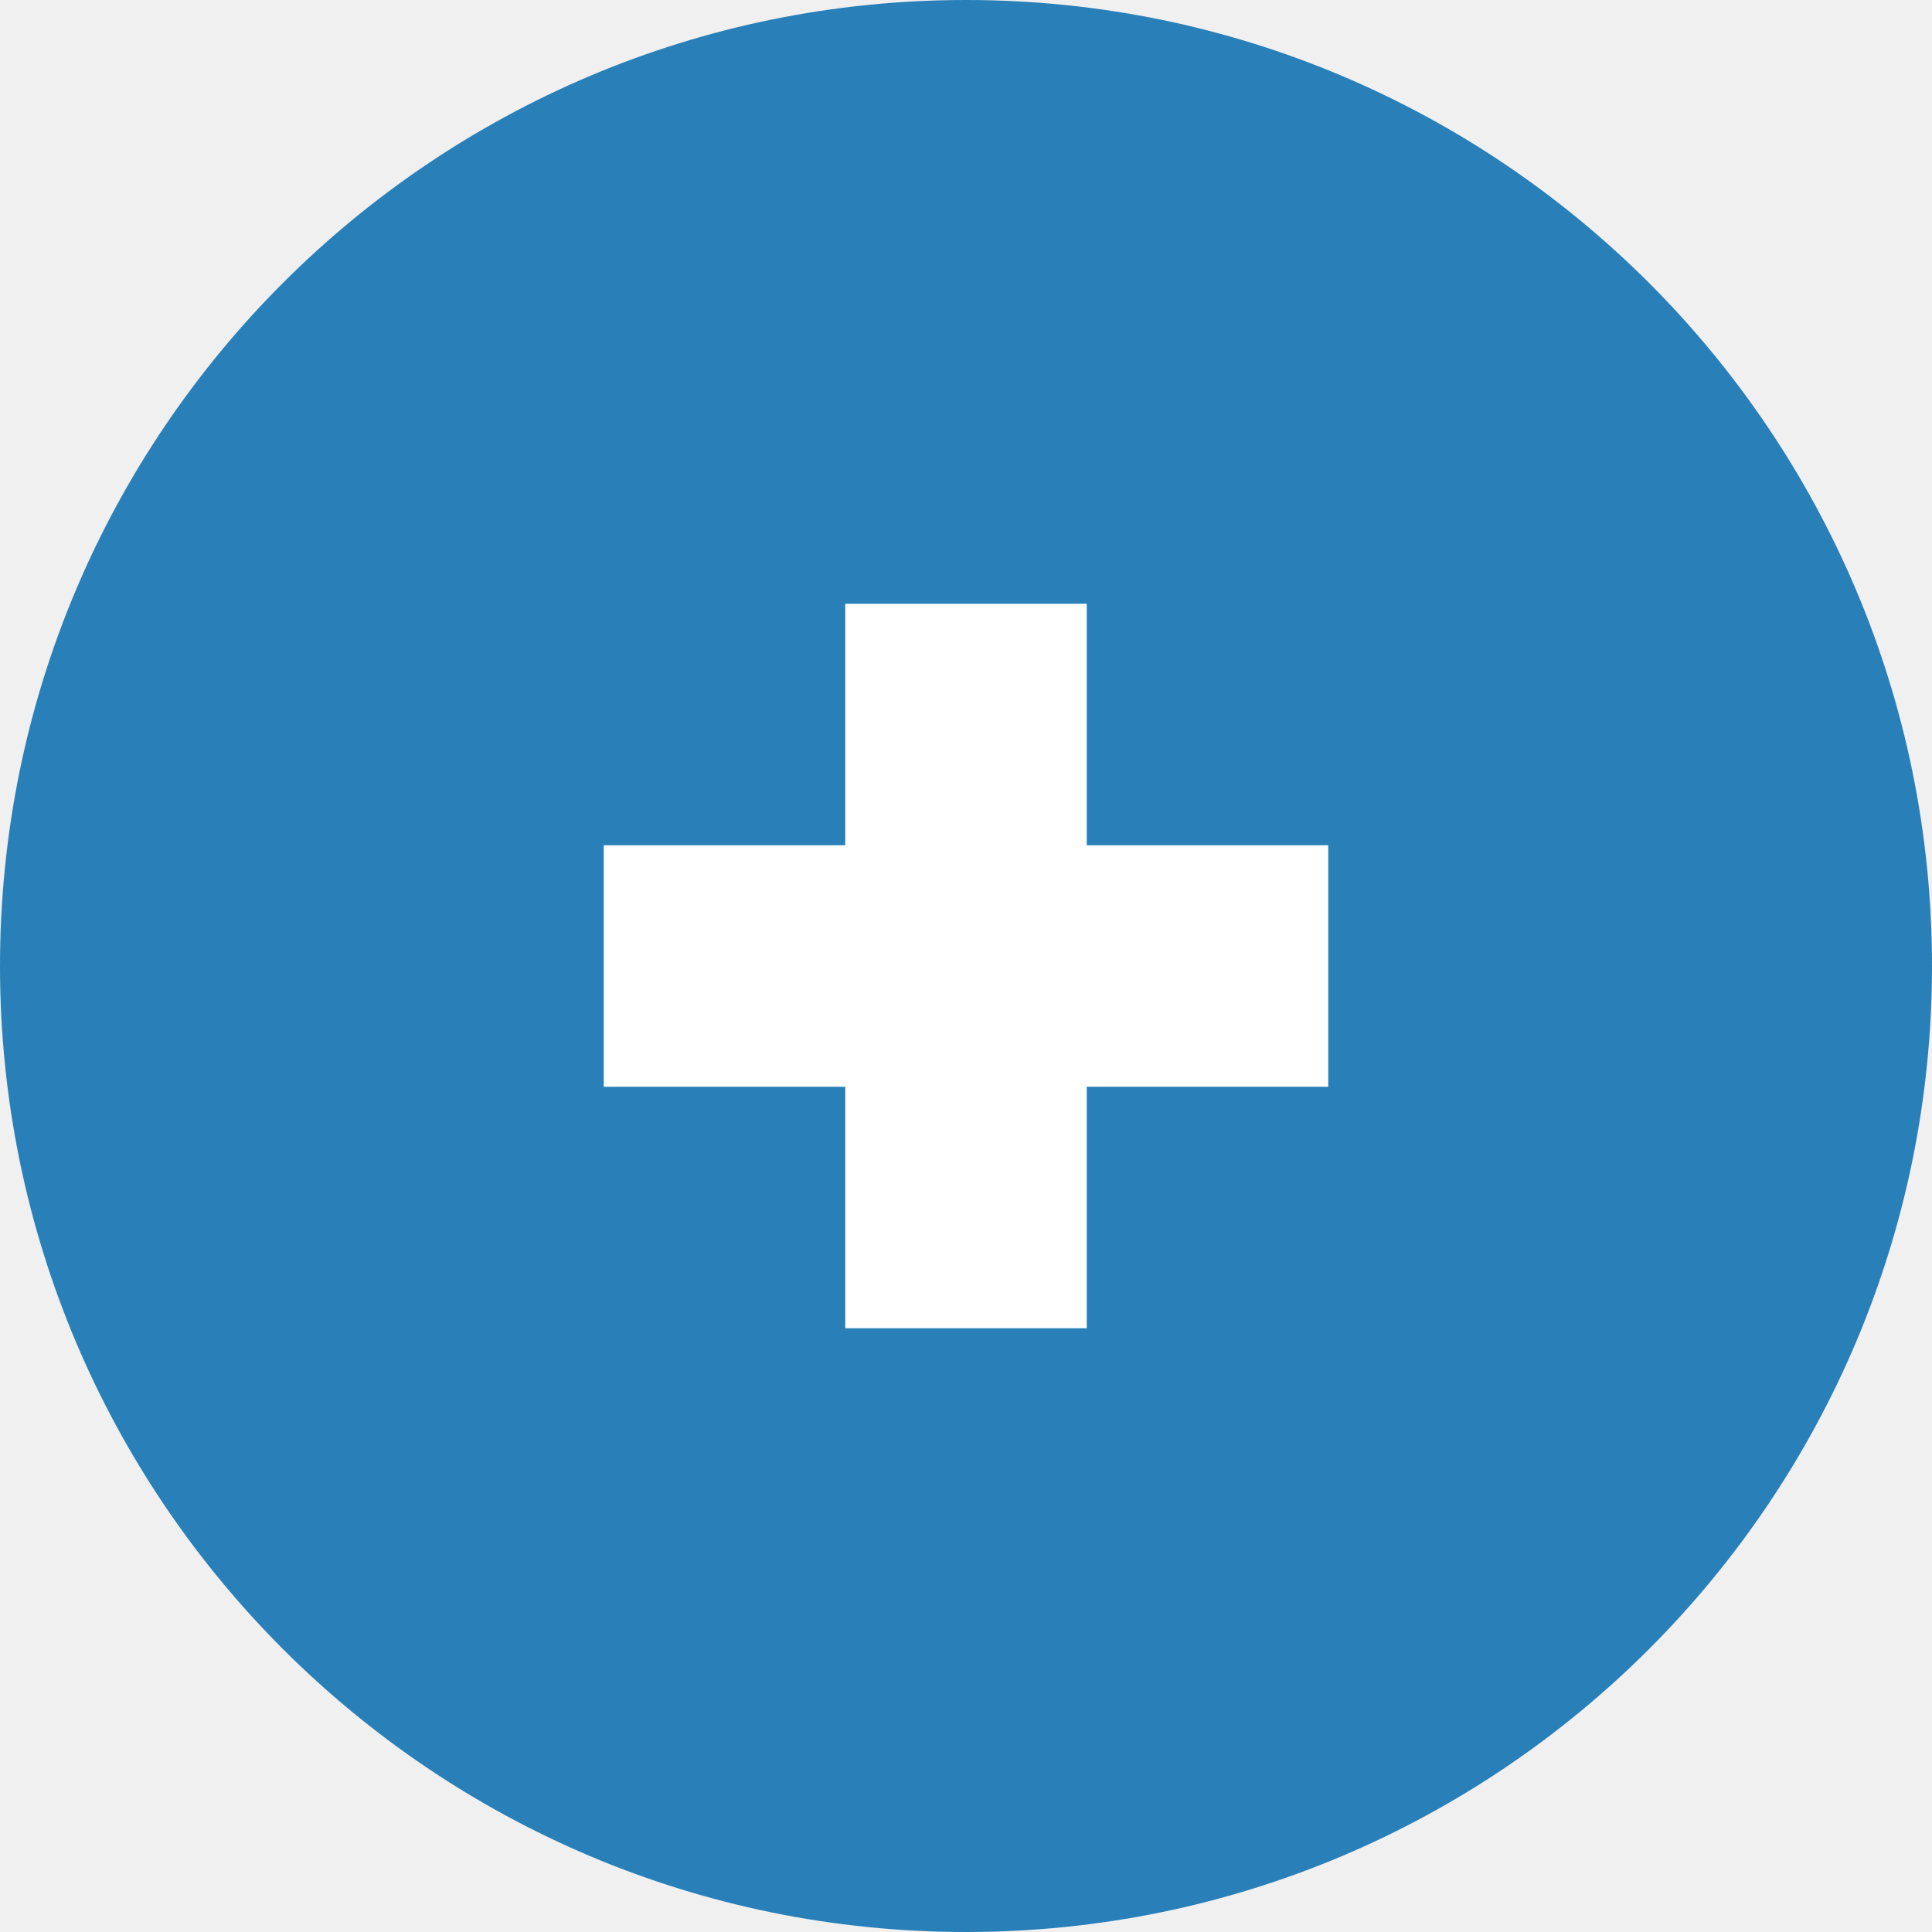
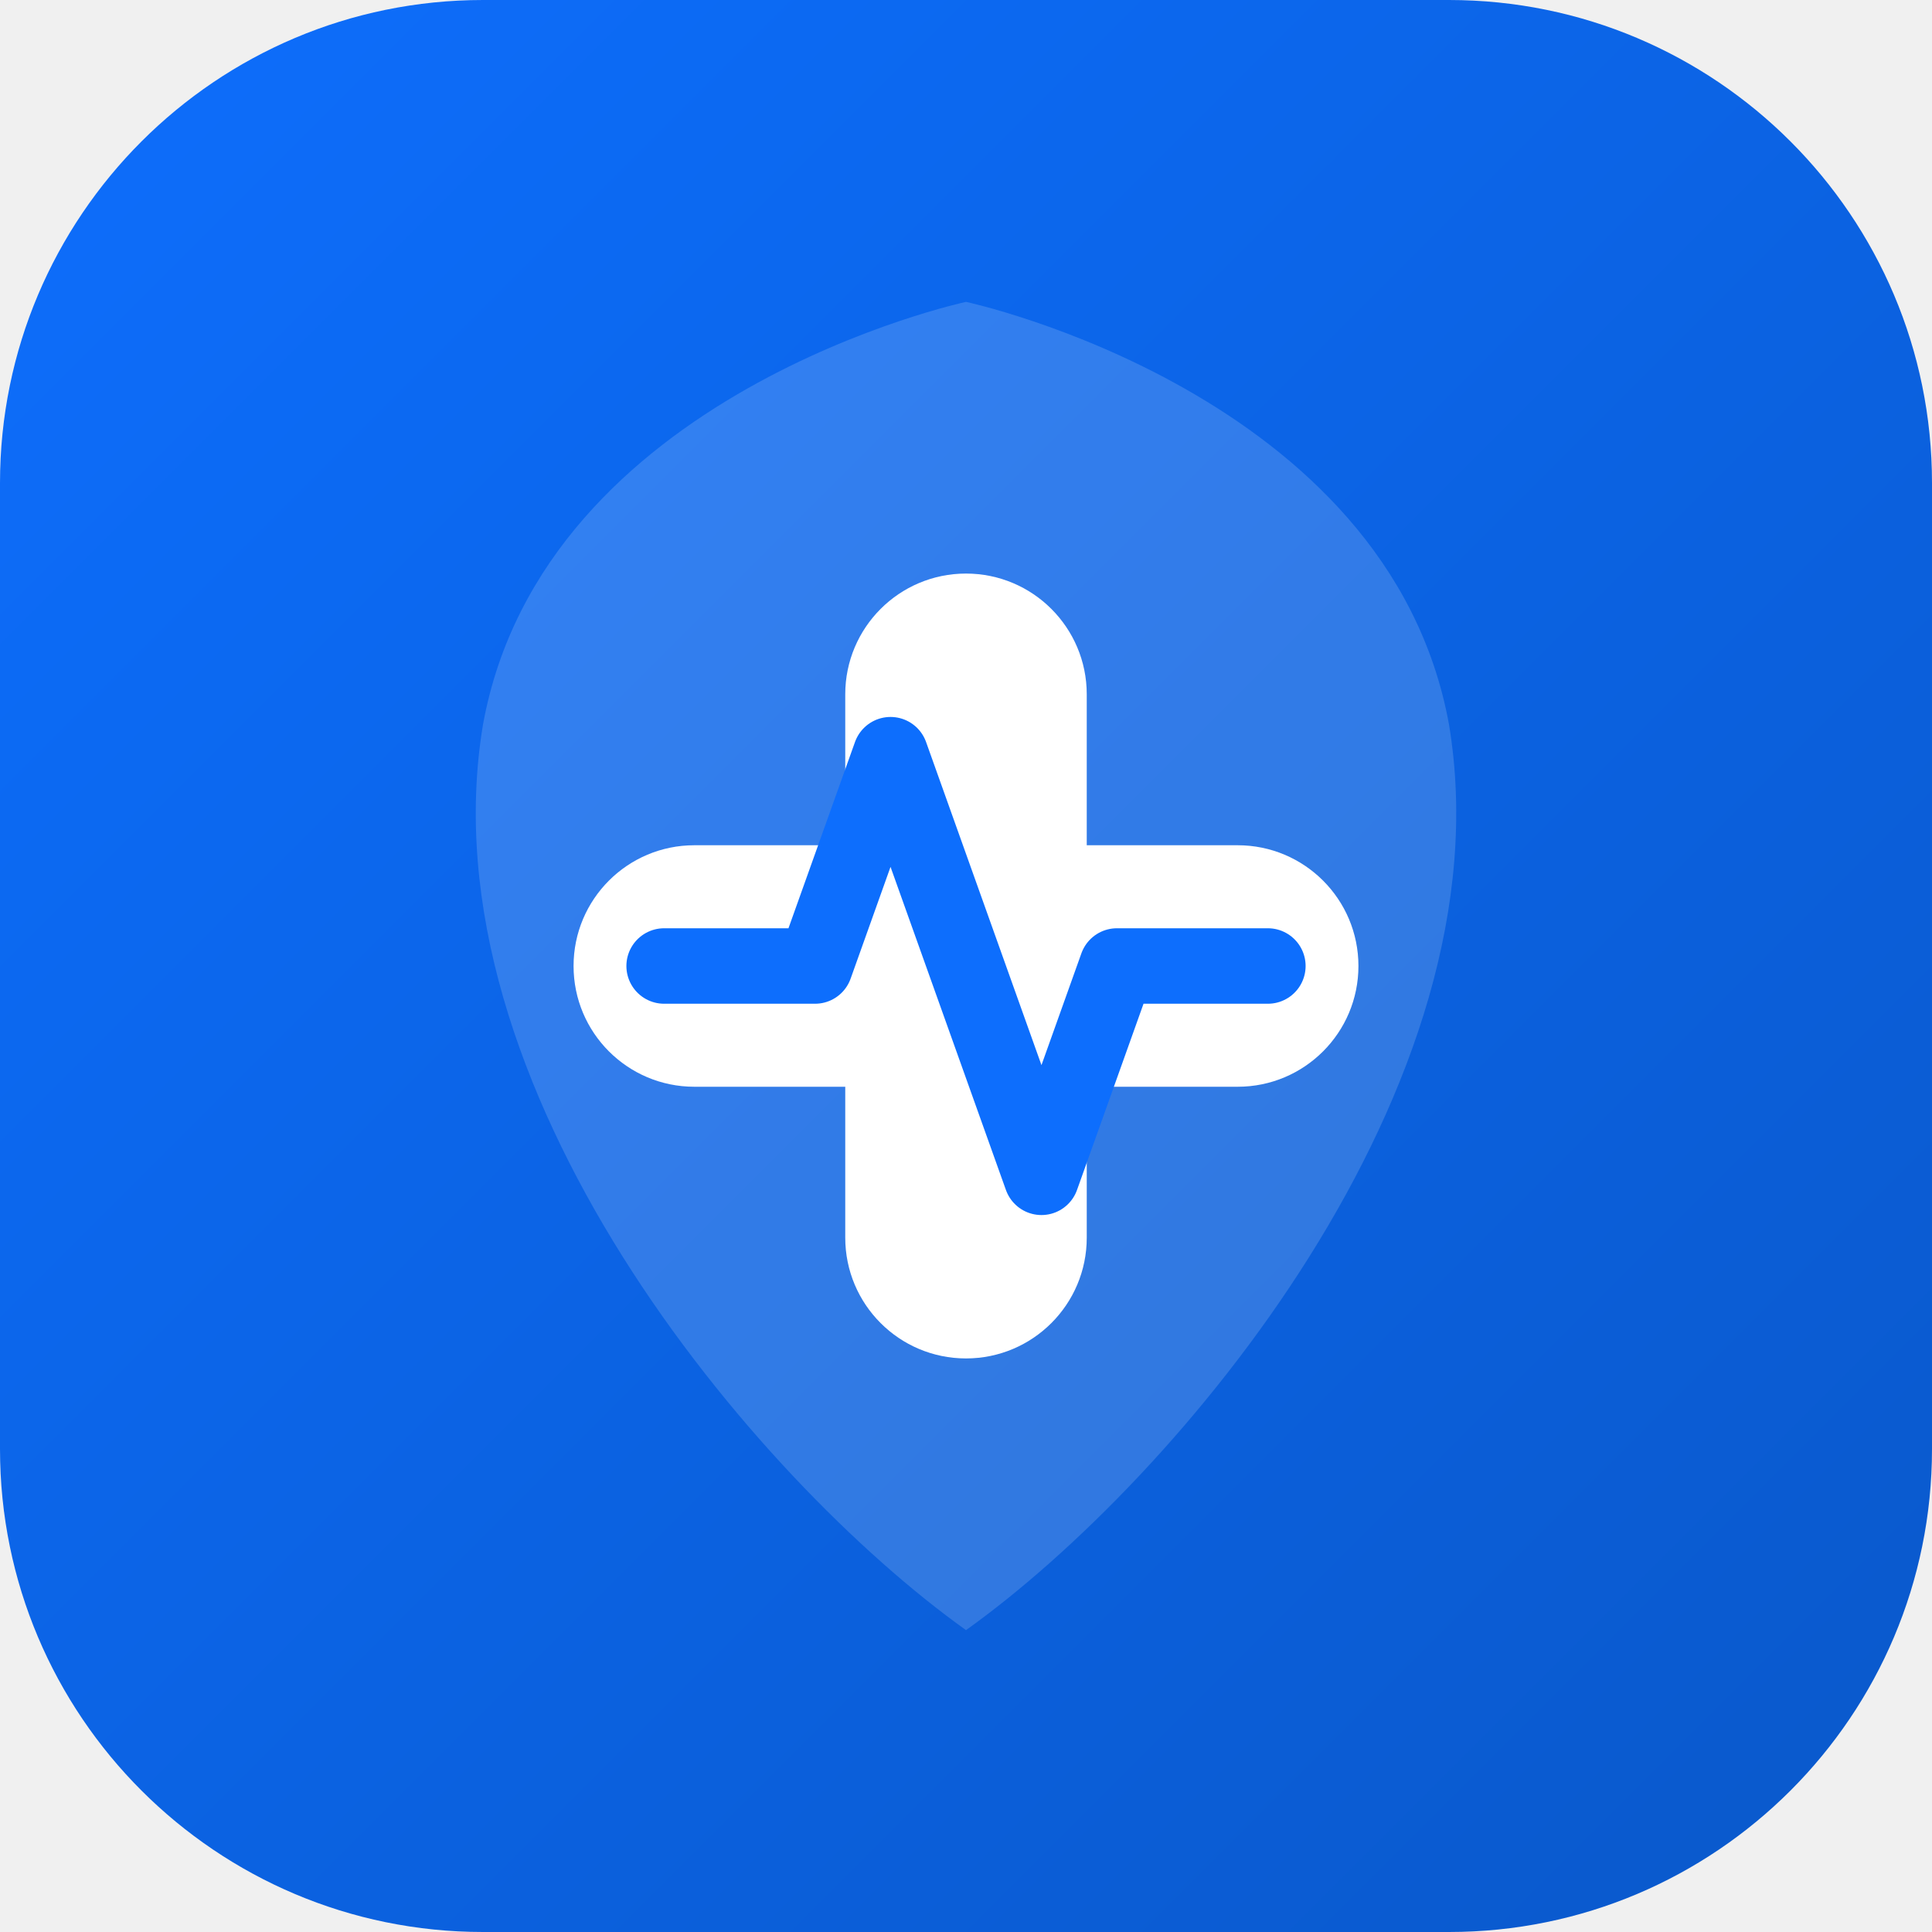
- <svg xmlns="http://www.w3.org/2000/svg" width="32" height="32" viewBox="0 0 32 32" fill="none">
-   <rect width="32" height="32" rx="16" fill="#2980b9" />
-   <path d="M14 10h4v4h4v4h-4v4h-4v-4h-4v-4h4v-4z" fill="white" />
+ <svg xmlns="http://www.w3.org/2000/svg" width="64" height="64" viewBox="0 0 64 64" fill="none">
+   <defs>
+     <linearGradient id="medGrad" x1="0" y1="0" x2="64" y2="64" gradientUnits="userSpaceOnUse">
+       <stop offset="0%" stop-color="#0d6efd" />
+       <stop offset="100%" stop-color="#0a58ca" />
+     </linearGradient>
+   </defs>
+   <rect width="64" height="64" rx="16" fill="url(#medGrad)" />
+   <path d="M32 10C32 10 46 13 48 24C50 36 39 49 32 54C25 49 14 36 16 24C18 13 32 10 32 10Z" fill="white" fill-opacity="0.16" />
+   <rect x="28" y="19" width="8" height="26" rx="4" fill="white" />
+   <rect x="19" y="28" width="26" height="8" rx="4" fill="white" />
+   <path d="M22 32H27L29.5 25L34.5 39L37 32H42" stroke="#0d6efd" stroke-width="2.5" stroke-linecap="round" stroke-linejoin="round" />
</svg>
